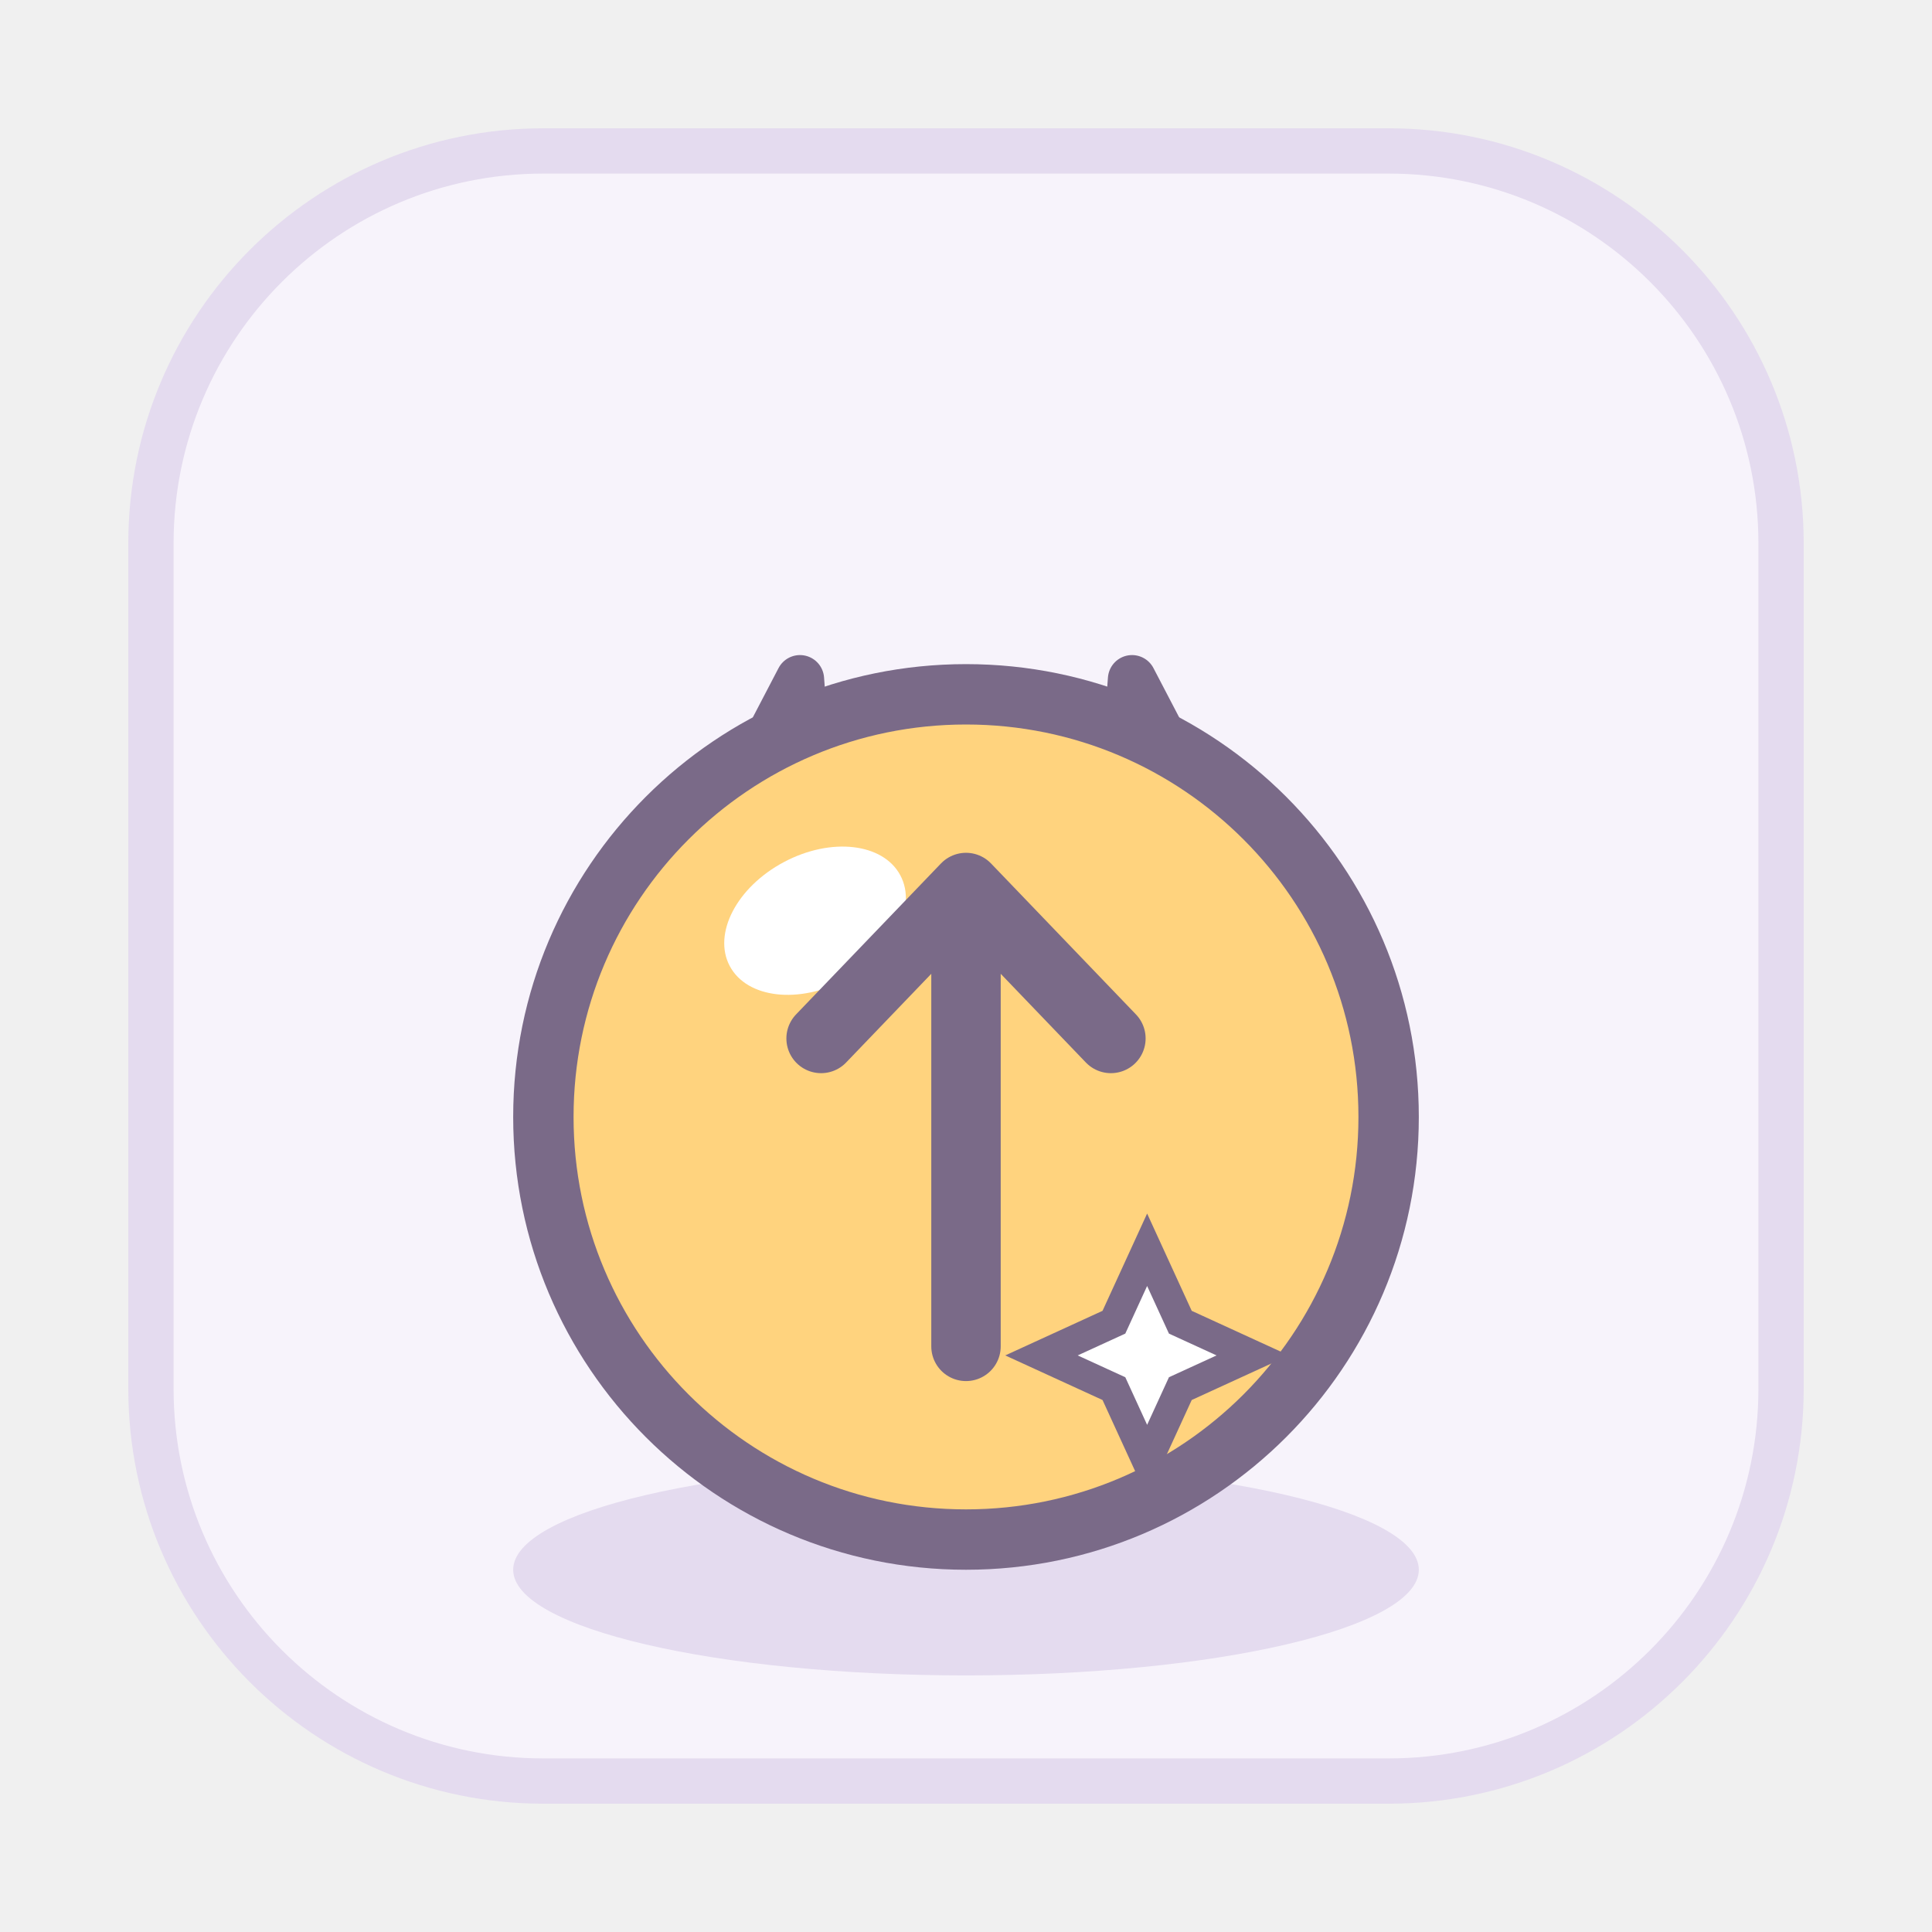
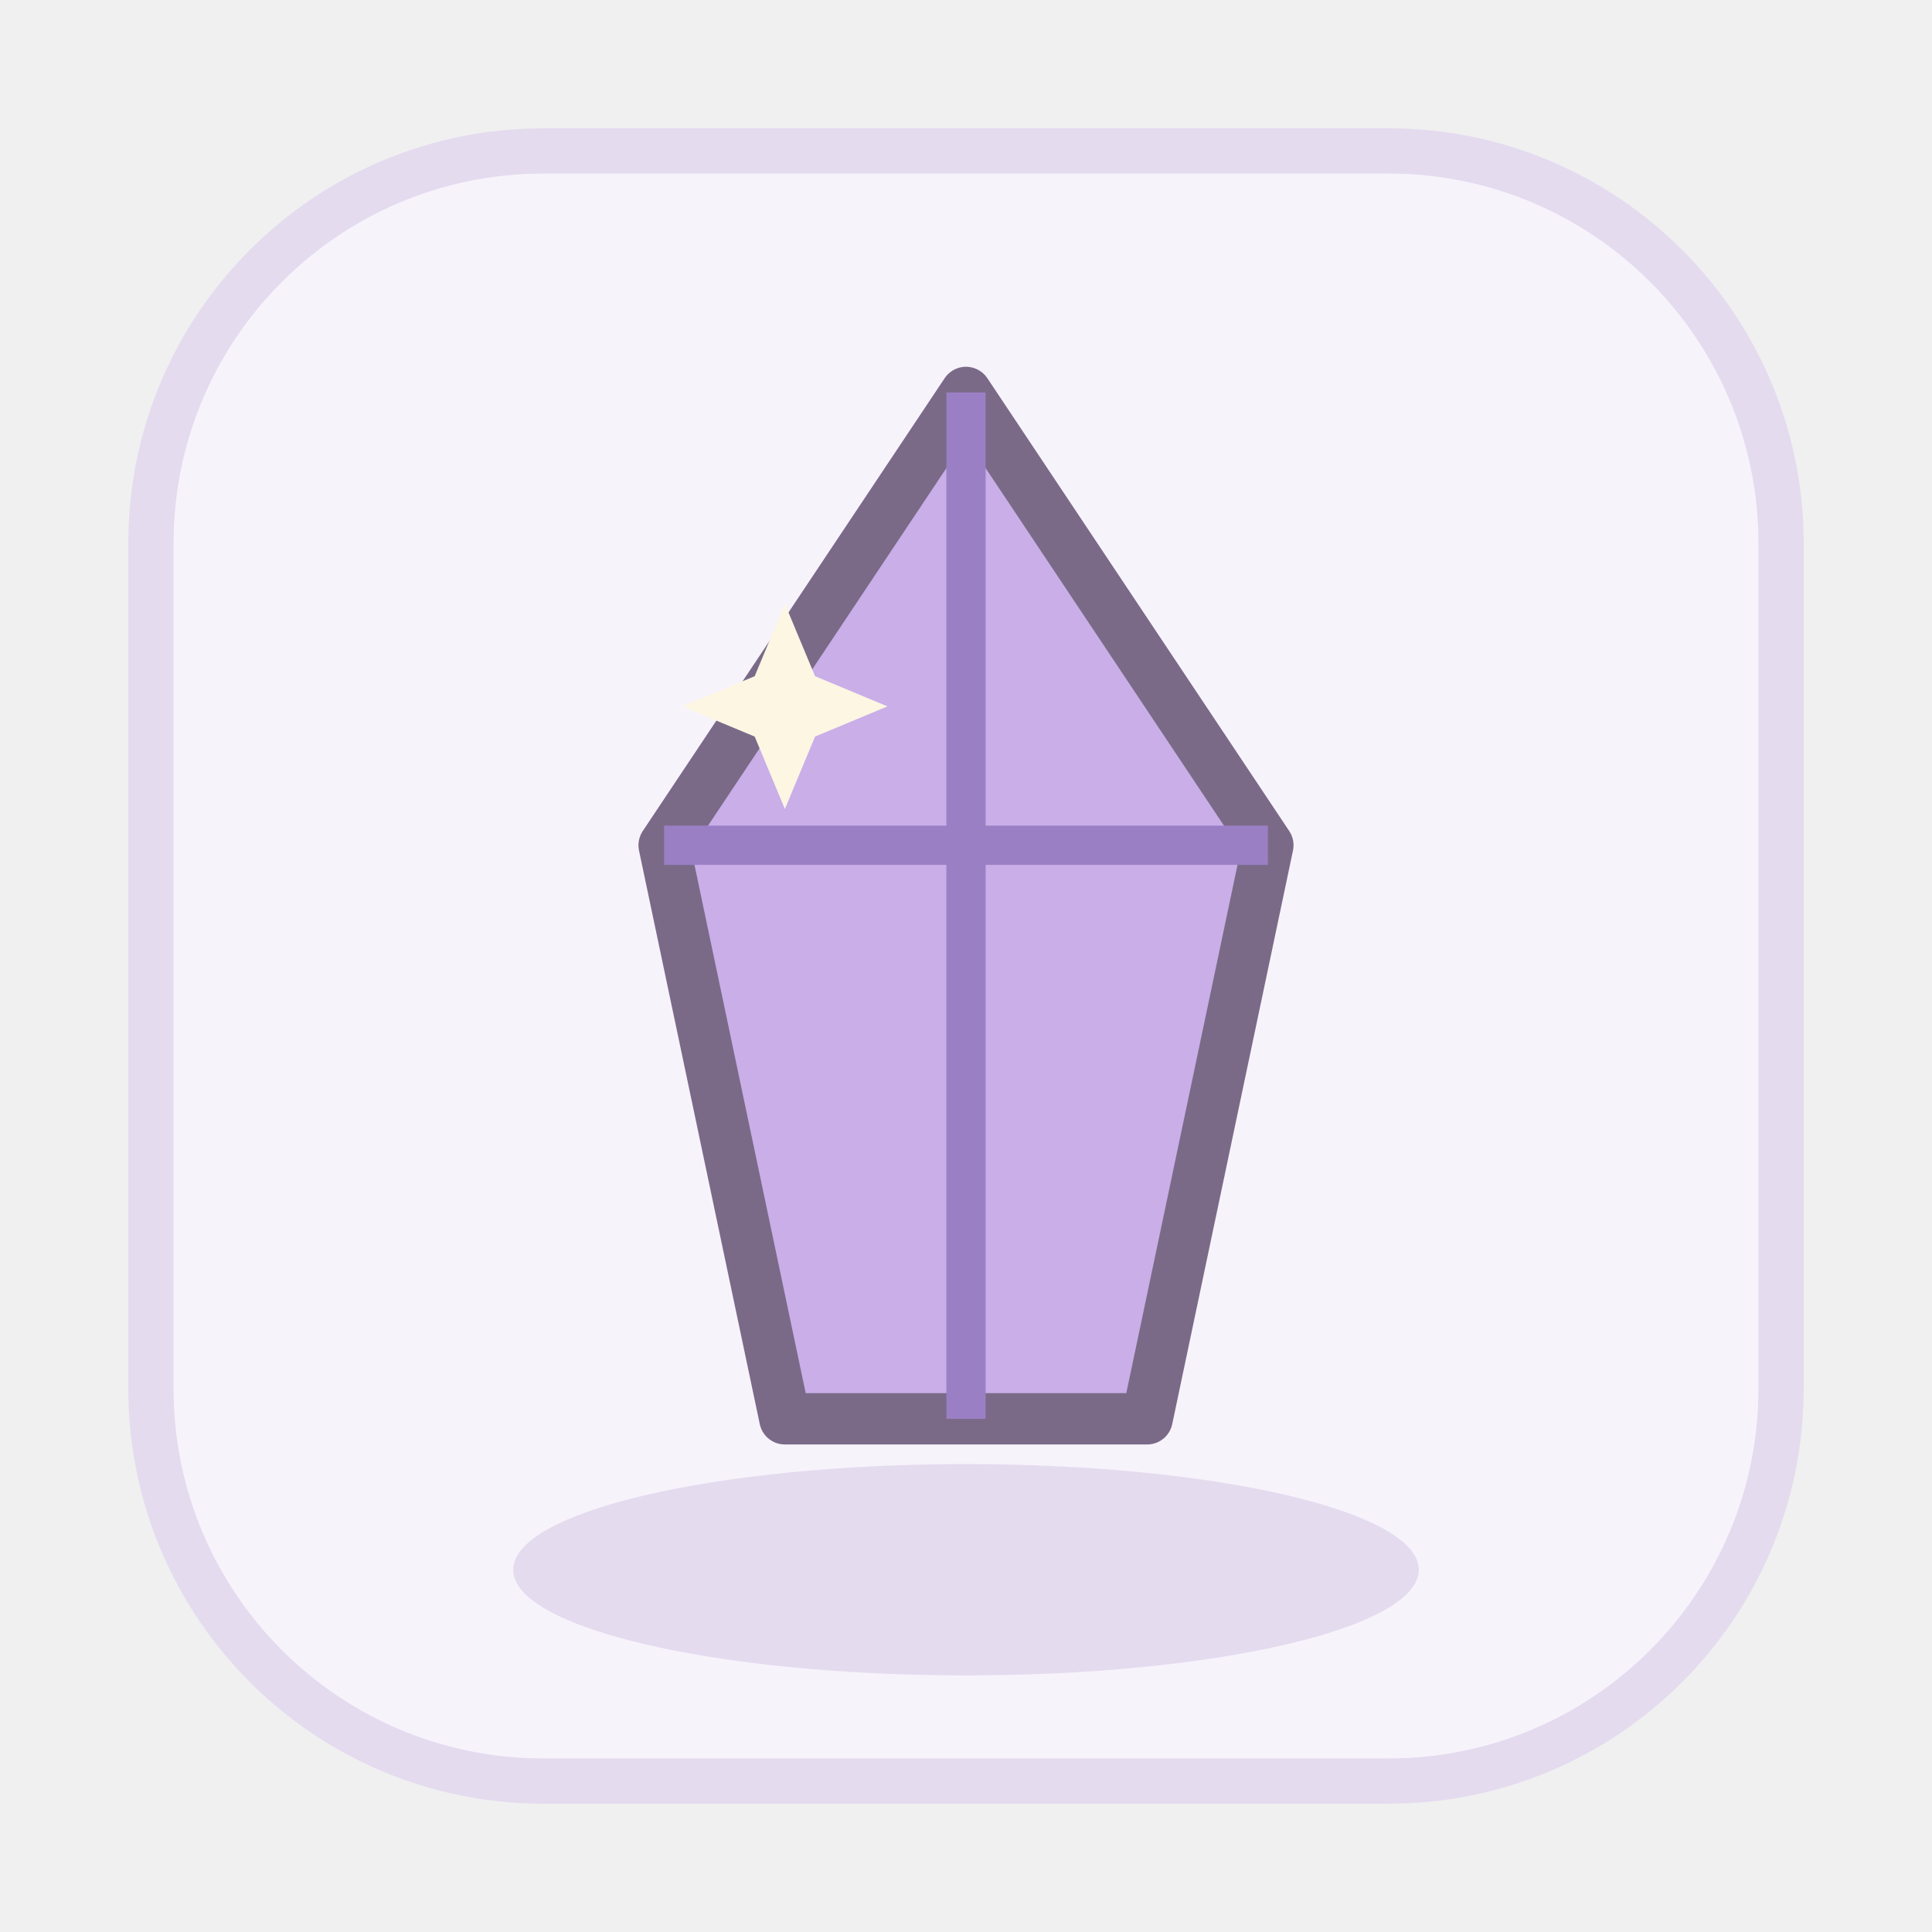
<svg xmlns="http://www.w3.org/2000/svg" viewBox="0 0 64 64">
  <rect x="5" y="5" width="54" height="54" rx="13" fill="#F7F3FB" stroke="#E4DBEF" stroke-width="1.5" />
  <ellipse cx="32" cy="52" rx="15" ry="3.5" fill="#E4DBEF" />
-   <path d="M26.5 22.5 L20.5 34 L27.2 31.8 Z" fill="#E88AA0" stroke="#7A6A88" stroke-width="1.6" stroke-linejoin="round" />
-   <path d="M37.5 22.5 L43.5 34 L36.8 31.8 Z" fill="#C96E86" stroke="#7A6A88" stroke-width="1.6" stroke-linejoin="round" />
-   <circle cx="32" cy="37" r="14" fill="#FFD37E" stroke="#7A6A88" stroke-width="2" />
-   <ellipse cx="27" cy="30.5" rx="3.2" ry="2.2" fill="#FFFFFF" transform="rotate(-28 27 30.5)" />
-   <path d="M32 44.6 V29.6 M27.2 34.4 L32 29.4 L36.8 34.4" fill="none" stroke="#7A6A88" stroke-width="2.3" stroke-linecap="round" stroke-linejoin="round" />
-   <path d="M38 41.4 l1.1 2.4 2.4 1.1 -2.4 1.1 -1.1 2.4 -1.1 -2.4 -2.4 -1.1 2.4 -1.1 Z" fill="#FFFFFF" stroke="#7A6A88" stroke-width="1" />
+   <path d="M32 13 L42 28 L38 47 H26 L22 28 Z" fill="#C9AEE8" stroke="#7A6A88" stroke-width="1.7" stroke-linejoin="round" />
+   <path d="M32 13 L32 47 M22 28 H42" stroke="#9B7FC4" stroke-width="1.3" />
+   <path d="M26 20 l1 2.4 2.4 1 -2.4 1 -1 2.4 -1 -2.4 -2.4 -1 2.4 -1 Z" fill="#FDF6E3" />
</svg>
